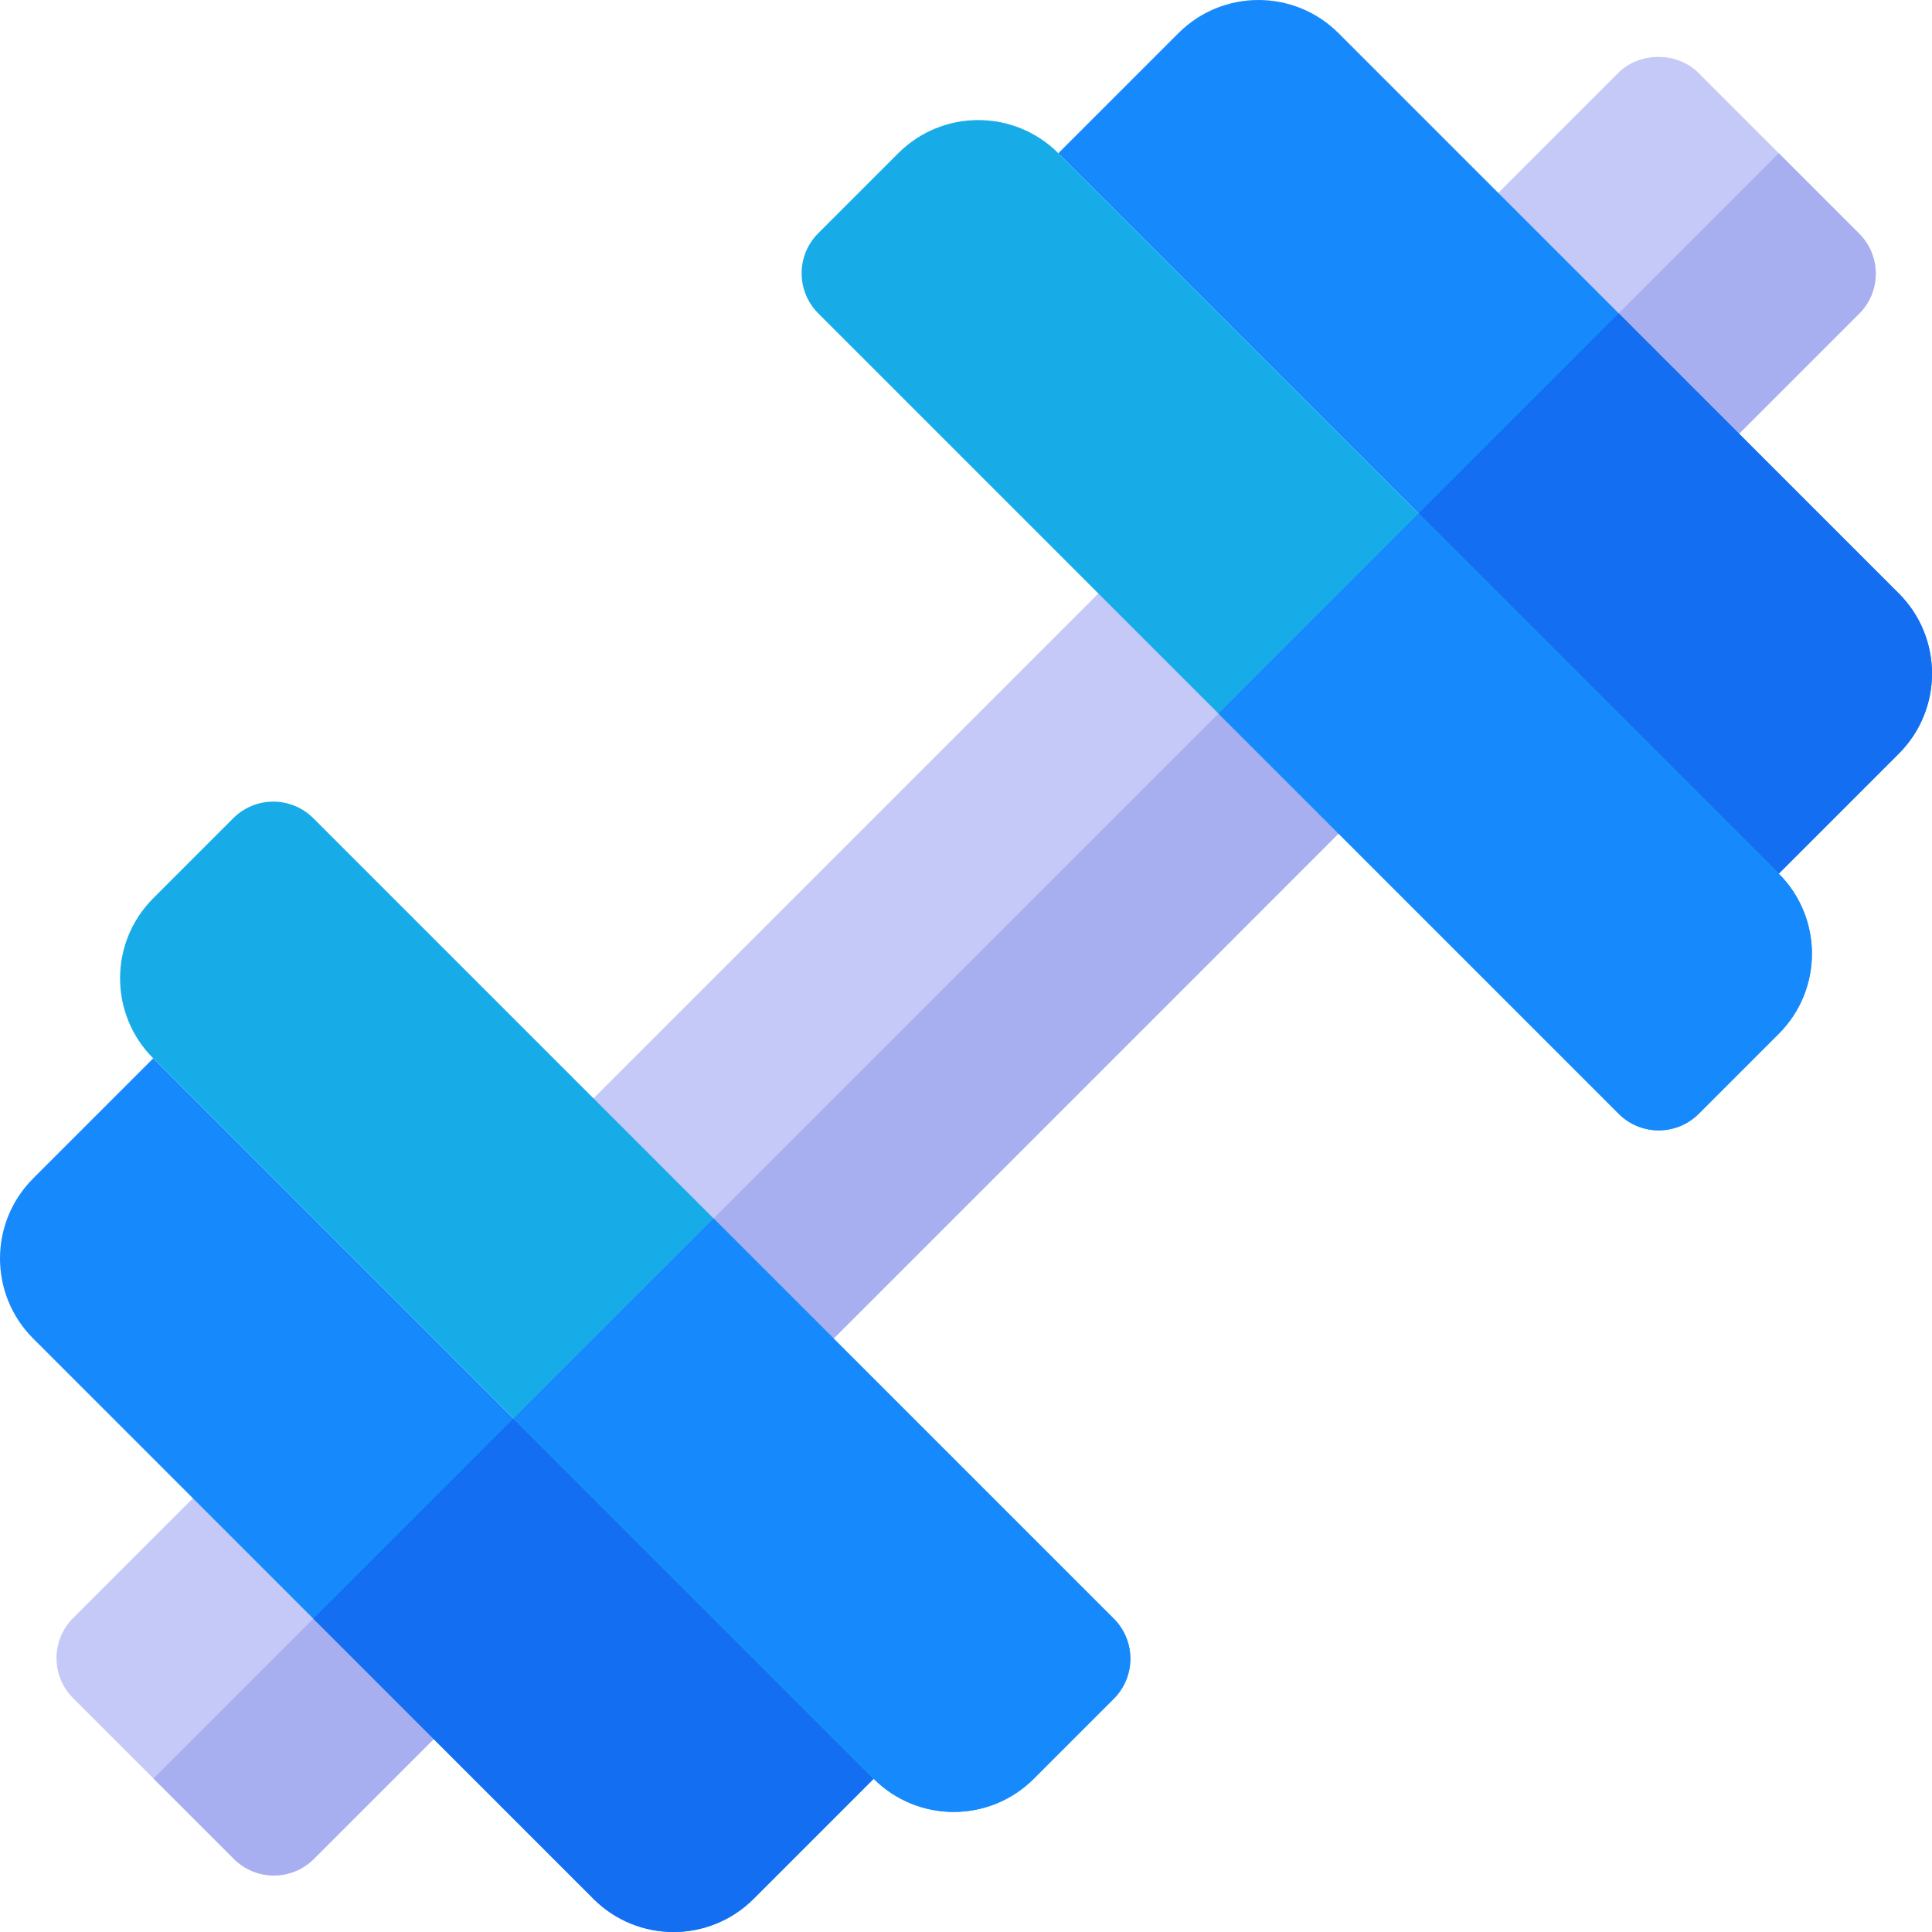
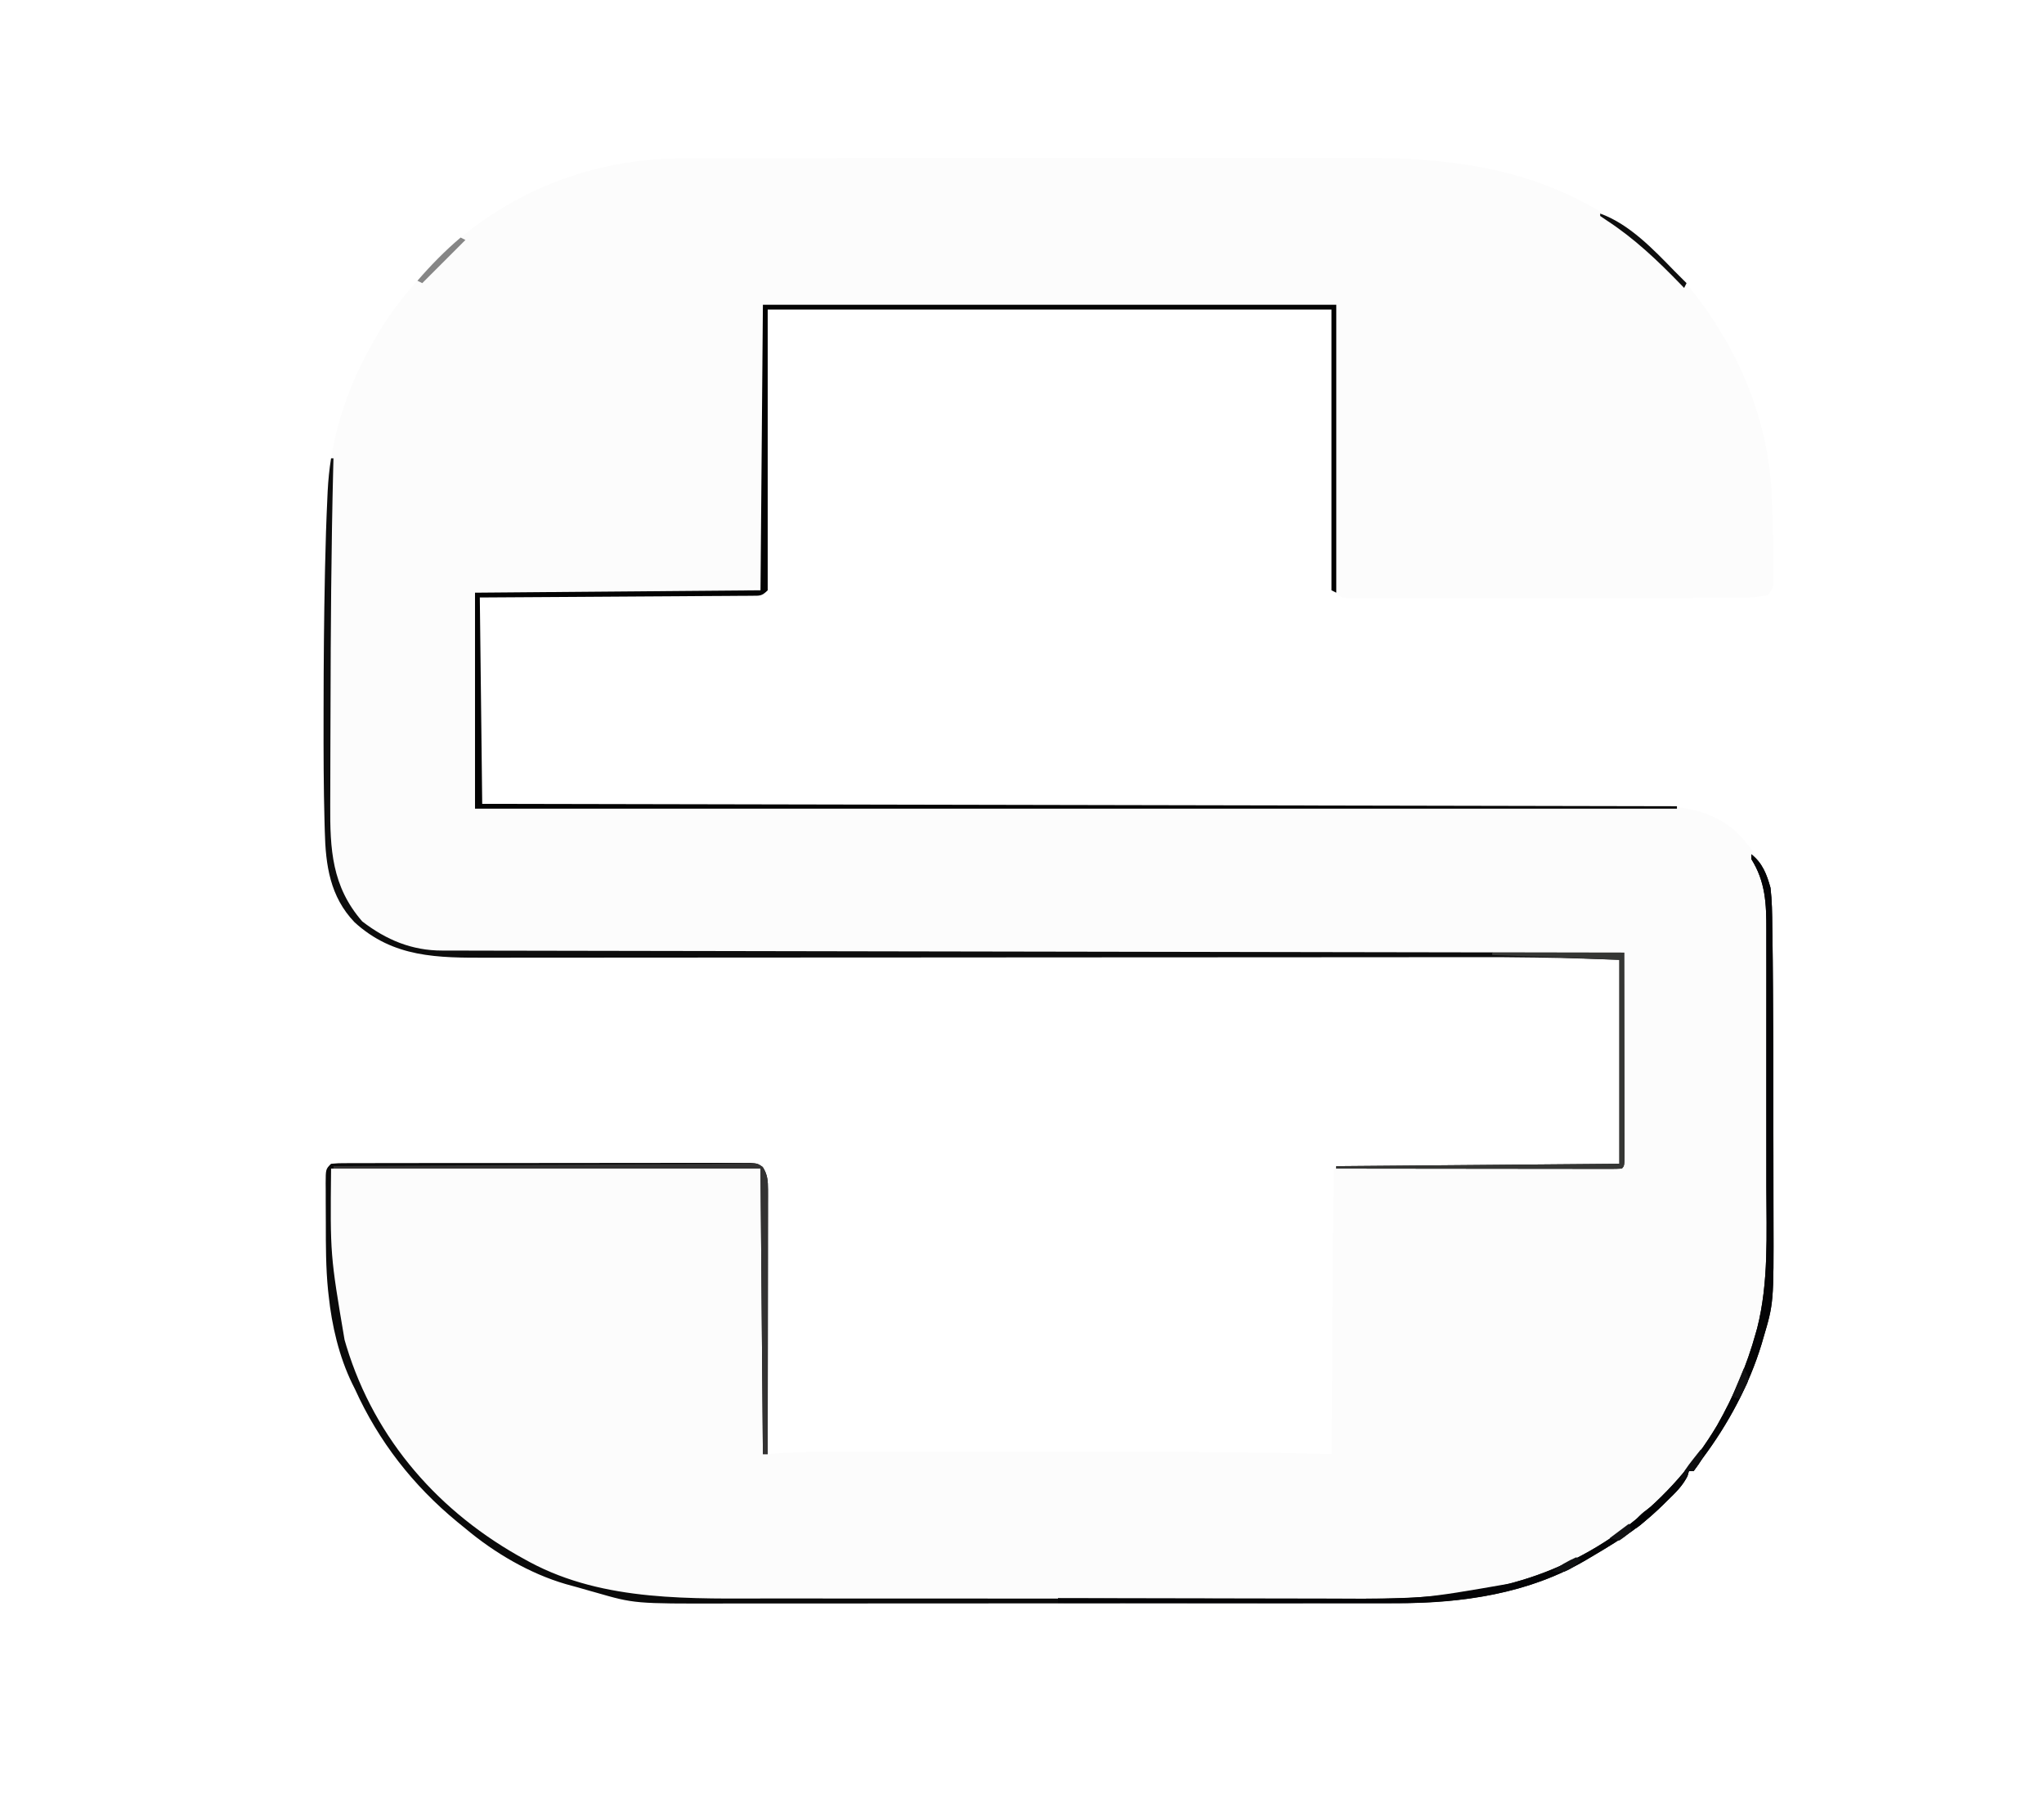
- <svg xmlns="http://www.w3.org/2000/svg" version="1.1" width="512" height="512" x="0" y="0" viewBox="0 0 512.001 512.001" style="enable-background:new 0 0 512 512" xml:space="preserve" class="">
-   <g>
-     <path d="M439.793 129.812c-3.984 0-8.101-1.582-10.913-4.395l-42.29-42.29c-2.813-2.813-4.395-6.621-4.395-10.605s1.582-8.101 4.395-10.913l42.29-42.305c5.625-5.625 15.586-5.625 21.211 0l42.612 42.612c2.813 2.813 4.395 6.621 4.395 10.605s-1.582 7.793-4.395 10.605l-42.305 42.29a14.983 14.983 0 0 1-10.605 4.396z" style="" fill="#c5c9f7" data-original="#c5c9f7" class="" />
-     <path d="M211.001 131.386H301v249.218h-89.999z" style="" transform="rotate(-134.999 256.001 255.997)" fill="#c5c9f7" data-original="#c5c9f7" class="" />
-     <path d="M72.584 497.021a14.948 14.948 0 0 1-10.605-4.395l-42.612-42.598c-2.813-2.813-4.395-6.621-4.395-10.605s1.582-7.793 4.395-10.605l42.305-42.29c5.859-5.859 15.352-5.859 21.211 0l42.598 42.598c5.859 5.859 5.859 15.352 0 21.211l-42.29 42.29a14.96 14.96 0 0 1-10.607 4.394z" style="" fill="#c5c9f7" data-original="#c5c9f7" class="" />
-     <path d="M61.979 492.626c2.93 2.93 6.768 4.395 10.605 4.395s7.676-1.465 10.605-4.395l42.29-42.29c5.859-5.859 5.859-15.352 0-21.211l-21.299-21.299-63.505 63.505 21.304 21.295zM428.88 125.417c2.813 2.813 6.929 4.395 10.913 4.395s7.793-1.582 10.605-4.395l42.305-42.29c2.813-2.813 4.395-6.621 4.395-10.605s-1.582-7.793-4.395-10.605L471.397 40.61l-63.662 63.662 21.145 21.145z" style="" fill="#a8aff1" data-original="#a8aff1" />
-     <path d="M147.309 249.415h249.218v44.994H147.309z" style="" transform="rotate(-45.001 271.916 271.917)" fill="#a8aff1" data-original="#a8aff1" />
-     <path d="M471.393 231.525 280.475 40.607l31.82-31.82c11.716-11.716 30.711-11.716 42.426 0l148.492 148.492c11.716 11.716 11.716 30.711 0 42.426l-31.82 31.82z" style="" fill="#1689fc" data-original="#1689fc" class="" />
-     <path d="M428.967 295.165 216.835 83.033c-5.858-5.858-5.858-15.355 0-21.213l21.213-21.213c11.716-11.716 30.711-11.716 42.426 0l190.919 190.919c11.716 11.716 11.716 30.711 0 42.426l-21.213 21.213c-5.858 5.858-15.355 5.858-21.213 0z" style="" fill="#17ace8" data-original="#17ace8" class="" />
-     <path d="m40.607 280.475 190.919 190.919-31.82 31.82c-11.716 11.716-30.711 11.716-42.426 0L8.787 354.721c-11.716-11.716-11.716-30.711 0-42.426l31.82-31.82z" style="" fill="#1689fc" data-original="#1689fc" class="" />
-     <path d="m83.033 216.835 212.132 212.132c5.858 5.858 5.858 15.355 0 21.213l-21.213 21.213c-11.716 11.716-30.711 11.716-42.426 0L40.607 280.475c-11.716-11.716-11.716-30.711 0-42.426l21.213-21.213c5.858-5.859 15.355-5.859 21.213-.001z" style="" fill="#17ace8" data-original="#17ace8" class="" />
-     <path d="M157.28 503.214c11.715 11.715 30.71 11.715 42.426 0l31.82-31.82-95.455-95.457-53.033 53.033 74.242 74.244zM375.939 136.069l95.455 95.457 31.82-31.82c11.715-11.715 11.715-30.71 0-42.426l-74.242-74.244-53.033 53.033z" style="" fill="#136ef1" data-original="#136ef1" class="" />
-     <path d="M231.525 471.393c11.715 11.715 30.71 11.715 42.427 0l21.213-21.215c5.858-5.858 5.858-15.355 0-21.213L189.103 322.904l-53.033 53.033 95.455 95.456zM428.968 295.165c5.858 5.858 15.355 5.858 21.213 0l21.213-21.215c11.715-11.715 11.715-30.71 0-42.426l-95.455-95.457-53.033 53.033 106.062 106.065z" style="" fill="#1689fc" data-original="#1689fc" class="" />
-   </g>
+ <svg xmlns="http://www.w3.org/2000/svg" version="1.1" width="852" height="748">
+   <path d="M0 0 C3.756 0 7.512 -0.005 11.269 -0.01 C18.608 -0.018 25.948 -0.021 33.288 -0.022 C39.263 -0.022 45.239 -0.024 51.214 -0.027 C68.208 -0.036 85.202 -0.041 102.196 -0.04 C103.566 -0.04 103.566 -0.04 104.964 -0.04 C106.336 -0.04 106.336 -0.04 107.736 -0.04 C122.543 -0.039 137.351 -0.049 152.158 -0.063 C167.414 -0.077 182.669 -0.084 197.925 -0.083 C206.469 -0.083 215.013 -0.086 223.557 -0.097 C230.835 -0.106 238.112 -0.108 245.389 -0.101 C249.09 -0.098 252.791 -0.098 256.493 -0.106 C304.031 -0.212 342.126 6.637 379.202 38.145 C380.265 39.006 380.265 39.006 381.35 39.884 C387.11 44.653 391.644 50.24 396.202 56.145 C396.872 57.012 397.543 57.878 398.233 58.77 C416.445 83.053 427.611 111.229 428.764 141.645 C428.805 142.724 428.846 143.802 428.889 144.913 C429.164 152.782 429.336 160.648 429.389 168.52 C429.409 170.053 429.409 170.053 429.429 171.616 C429.43 172.562 429.431 173.507 429.432 174.481 C429.436 175.312 429.441 176.143 429.445 176.998 C429.202 179.145 429.202 179.145 427.202 182.145 C422.437 183.166 417.755 183.274 412.895 183.286 C412.194 183.289 411.492 183.292 410.77 183.295 C408.438 183.303 406.106 183.305 403.773 183.307 C402.094 183.311 400.415 183.316 398.736 183.322 C394.188 183.335 389.641 183.341 385.094 183.346 C382.253 183.349 379.412 183.353 376.57 183.357 C367.679 183.371 358.788 183.38 349.897 183.384 C339.635 183.389 329.372 183.406 319.11 183.435 C311.173 183.457 303.236 183.467 295.298 183.468 C290.559 183.469 285.819 183.475 281.079 183.493 C276.626 183.51 272.174 183.512 267.721 183.503 C266.086 183.502 264.451 183.507 262.816 183.516 C260.586 183.529 258.357 183.523 256.128 183.513 C254.879 183.514 253.631 183.516 252.345 183.517 C249.202 183.145 249.202 183.145 245.202 180.145 C245.202 141.535 245.202 102.925 245.202 63.145 C167.652 63.145 90.102 63.145 10.202 63.145 C10.202 101.755 10.202 140.365 10.202 180.145 C7.705 182.642 6.929 182.402 3.482 182.424 C2.486 182.435 1.49 182.446 0.465 182.458 C-0.632 182.46 -1.728 182.462 -2.857 182.464 C-4.008 182.474 -5.16 182.484 -6.346 182.495 C-10.166 182.526 -13.986 182.543 -17.806 182.559 C-20.449 182.578 -23.091 182.598 -25.734 182.618 C-31.988 182.665 -38.243 182.702 -44.497 182.735 C-52.315 182.777 -60.133 182.832 -67.95 182.888 C-81.9 182.986 -95.849 183.065 -109.798 183.145 C-109.468 211.525 -109.138 239.905 -108.798 269.145 C-102.586 269.151 -96.373 269.157 -89.973 269.163 C-48.94 269.203 -7.906 269.246 33.127 269.304 C33.828 269.305 34.528 269.306 35.25 269.307 C50.472 269.329 65.694 269.351 80.916 269.374 C88.381 269.386 95.846 269.397 103.311 269.408 C104.054 269.409 104.797 269.41 105.562 269.411 C129.632 269.447 153.702 269.473 177.772 269.494 C202.511 269.515 227.25 269.547 251.989 269.59 C255.485 269.597 258.981 269.603 262.477 269.609 C263.165 269.61 263.853 269.611 264.562 269.612 C275.628 269.631 286.694 269.639 297.761 269.644 C308.891 269.649 320.022 269.665 331.152 269.691 C337.181 269.705 343.21 269.714 349.238 269.71 C354.761 269.707 360.283 269.717 365.805 269.739 C367.8 269.744 369.795 269.744 371.79 269.739 C387.179 269.702 402.774 270.194 414.635 281.513 C422.891 290.2 428.159 298.785 428.512 310.877 C428.532 311.565 428.552 312.254 428.573 312.963 C428.639 315.309 428.697 317.655 428.753 320.001 C428.773 320.834 428.794 321.666 428.816 322.525 C429.438 348.102 429.389 373.689 429.387 399.273 C429.387 404.812 429.399 410.351 429.413 415.889 C429.428 421.99 429.431 428.09 429.431 434.19 C429.432 436.74 429.436 439.29 429.444 441.84 C429.542 477.196 429.542 477.196 425.139 492.02 C424.932 492.742 424.724 493.463 424.51 494.206 C419.272 511.416 410.636 527.505 399.901 541.868 C398.616 543.59 397.394 545.358 396.202 547.145 C395.542 547.145 394.882 547.145 394.202 547.145 C393.922 548.157 393.922 548.157 393.635 549.188 C391.598 553.39 388.578 556.214 385.264 559.458 C384.588 560.125 383.911 560.792 383.214 561.48 C377.908 566.628 372.429 571.14 366.202 575.145 C365.199 575.796 364.196 576.447 363.163 577.118 C359.877 579.192 356.555 581.182 353.202 583.145 C352.63 583.486 352.058 583.827 351.468 584.178 C327.675 598.221 299.953 602.314 272.687 602.279 C271.378 602.281 270.069 602.284 268.72 602.286 C265.12 602.292 261.52 602.292 257.92 602.291 C254.024 602.291 250.128 602.296 246.232 602.301 C238.612 602.309 230.992 602.312 223.372 602.312 C217.173 602.313 210.974 602.315 204.775 602.318 C187.169 602.327 169.562 602.332 151.956 602.331 C151.008 602.331 150.061 602.331 149.084 602.331 C148.136 602.331 147.187 602.331 146.209 602.331 C130.841 602.33 115.473 602.34 100.104 602.354 C84.294 602.368 68.483 602.375 52.673 602.374 C43.809 602.374 34.945 602.377 26.08 602.387 C18.533 602.397 10.985 602.399 3.437 602.392 C-0.407 602.389 -4.251 602.389 -8.096 602.397 C-45.277 602.477 -45.277 602.477 -61.611 597.77 C-62.411 597.547 -63.211 597.323 -64.035 597.093 C-65.602 596.651 -67.168 596.202 -68.731 595.745 C-70.456 595.245 -72.191 594.777 -73.927 594.317 C-89.052 589.928 -103.791 581.223 -115.798 571.145 C-116.946 570.21 -118.095 569.275 -119.243 568.341 C-137.654 553.162 -151.936 534.881 -161.798 513.145 C-162.193 512.354 -162.587 511.562 -162.993 510.747 C-168.475 499.483 -171.495 486.535 -172.798 474.145 C-172.884 473.382 -172.97 472.618 -173.059 471.832 C-173.987 462.511 -173.984 453.19 -173.983 443.833 C-173.986 440.992 -174.004 438.151 -174.023 435.309 C-174.026 433.502 -174.028 431.695 -174.029 429.888 C-174.036 429.039 -174.043 428.19 -174.05 427.315 C-174.027 421.374 -174.027 421.374 -171.798 419.145 C-168.78 418.891 -168.78 418.891 -164.82 418.885 C-164.094 418.881 -163.367 418.877 -162.619 418.873 C-160.172 418.863 -157.726 418.867 -155.279 418.871 C-153.53 418.866 -151.781 418.861 -150.032 418.855 C-145.271 418.842 -140.511 418.841 -135.751 418.844 C-131.782 418.845 -127.813 418.84 -123.844 418.835 C-114.483 418.824 -105.123 418.824 -95.762 418.83 C-86.094 418.836 -76.426 418.823 -66.758 418.802 C-58.468 418.785 -50.177 418.779 -41.887 418.782 C-36.931 418.784 -31.975 418.781 -27.019 418.767 C-22.359 418.755 -17.7 418.756 -13.04 418.769 C-11.327 418.772 -9.614 418.769 -7.902 418.761 C-5.568 418.75 -3.236 418.758 -0.903 418.771 C0.404 418.771 1.712 418.771 3.058 418.771 C6.202 419.145 6.202 419.145 8.083 420.481 C10.158 423.568 10.326 426.271 10.322 429.872 C10.324 431.33 10.324 431.33 10.326 432.817 C10.323 433.881 10.319 434.946 10.315 436.043 C10.316 437.165 10.316 438.287 10.316 439.443 C10.315 443.16 10.307 446.877 10.3 450.595 C10.298 453.169 10.296 455.743 10.295 458.317 C10.292 464.405 10.284 470.493 10.274 476.58 C10.263 483.511 10.257 490.442 10.252 497.373 C10.242 511.631 10.224 525.888 10.202 540.145 C11.544 540.039 11.544 540.039 12.914 539.931 C22.415 539.232 31.868 539.002 41.394 539.016 C42.955 539.015 44.517 539.013 46.078 539.011 C50.285 539.006 54.493 539.008 58.7 539.011 C63.174 539.014 67.648 539.011 72.122 539.01 C79.672 539.008 87.222 539.01 94.772 539.015 C102.407 539.02 110.042 539.02 117.677 539.015 C160.197 538.988 202.694 539.055 245.202 540.145 C245.206 539.533 245.21 538.921 245.215 538.29 C245.318 523.41 245.427 508.53 245.541 493.65 C245.597 486.455 245.65 479.259 245.699 472.063 C245.742 465.794 245.788 459.524 245.839 453.254 C245.865 449.933 245.89 446.611 245.911 443.289 C245.935 439.587 245.965 435.885 245.997 432.183 C246.002 431.074 246.008 429.964 246.014 428.822 C246.024 427.819 246.034 426.816 246.044 425.783 C246.053 424.468 246.053 424.468 246.063 423.127 C246.202 421.145 246.202 421.145 247.202 420.145 C248.732 420.037 250.268 419.999 251.802 419.987 C252.796 419.977 253.79 419.968 254.815 419.958 C255.915 419.952 257.014 419.946 258.147 419.94 C259.299 419.93 260.45 419.92 261.636 419.91 C265.461 419.878 269.287 419.854 273.112 419.829 C275.756 419.808 278.4 419.787 281.045 419.766 C287.306 419.716 293.568 419.671 299.829 419.628 C307.655 419.574 315.48 419.513 323.305 419.452 C337.271 419.343 351.236 419.245 365.202 419.145 C365.202 391.095 365.202 363.045 365.202 334.145 C340.288 333.284 340.288 333.284 315.383 333.032 C313.475 333.032 311.567 333.032 309.658 333.031 C304.518 333.031 299.377 333.037 294.236 333.044 C288.653 333.05 283.069 333.051 277.486 333.052 C267.844 333.055 258.201 333.061 248.559 333.07 C234.603 333.083 220.647 333.089 206.691 333.093 C184.019 333.1 161.348 333.111 138.677 333.125 C137.663 333.125 137.663 333.125 136.628 333.126 C126.34 333.132 116.052 333.139 105.764 333.145 C94.767 333.152 83.769 333.159 72.771 333.166 C72.093 333.166 71.415 333.167 70.716 333.167 C47.42 333.181 24.123 333.192 0.826 333.199 C-13.096 333.203 -27.018 333.211 -40.939 333.224 C-50.469 333.232 -59.998 333.237 -69.527 333.239 C-75.019 333.241 -80.512 333.244 -86.004 333.251 C-91.038 333.258 -96.071 333.26 -101.104 333.258 C-102.919 333.259 -104.733 333.261 -106.547 333.265 C-127.356 333.307 -145.736 333.327 -161.986 318.52 C-172.251 307.824 -174.07 294.718 -174.415 280.575 C-174.453 279.258 -174.49 277.94 -174.529 276.583 C-174.921 262.147 -174.951 247.71 -174.923 233.27 C-174.922 231.887 -174.92 230.503 -174.919 229.12 C-174.902 210.542 -174.75 191.97 -174.361 173.395 C-174.331 171.967 -174.331 171.967 -174.301 170.511 C-174.095 160.798 -173.792 151.092 -173.337 141.388 C-173.284 140.194 -173.284 140.194 -173.23 138.976 C-172.06 115.771 -164.673 94.064 -152.798 74.145 C-152.286 73.284 -151.775 72.423 -151.247 71.536 C-146.973 64.58 -142.137 58.314 -136.798 52.145 C-135.952 51.164 -135.107 50.183 -134.236 49.173 C-108.822 20.263 -73.616 2.973 -35.306 0.487 C-23.553 -0.175 -11.767 -0.004 0 0 Z " fill="#FCFCFC" transform="translate(309.7981,65.85462)" />
+   <path d="M0 0 C4.651 3.655 6.47 8.442 8 14 C8.642 19.407 8.693 24.794 8.738 30.23 C8.766 31.917 8.794 33.603 8.824 35.289 C8.917 41.193 8.961 47.096 9 53 C9.008 54.127 9.017 55.254 9.025 56.415 C9.154 73.986 9.187 91.557 9.185 109.128 C9.185 114.667 9.197 120.205 9.211 125.744 C9.226 131.844 9.229 137.944 9.229 144.045 C9.23 146.595 9.234 149.145 9.242 151.695 C9.341 187.05 9.341 187.05 4.938 201.875 C4.73 202.596 4.522 203.318 4.308 204.061 C-0.93 221.27 -9.566 237.36 -20.301 251.723 C-21.585 253.444 -22.808 255.213 -24 257 C-24.66 257 -25.32 257 -26 257 C-26.28 258.011 -26.28 258.011 -26.566 259.043 C-28.604 263.245 -31.624 266.069 -34.938 269.312 C-35.614 269.98 -36.291 270.647 -36.988 271.334 C-42.294 276.483 -47.773 280.994 -54 285 C-55.003 285.651 -56.006 286.302 -57.039 286.973 C-60.325 289.047 -63.647 291.037 -67 293 C-67.858 293.511 -67.858 293.511 -68.733 294.032 C-92.527 308.076 -120.249 312.169 -147.515 312.134 C-148.824 312.136 -150.133 312.138 -151.482 312.141 C-155.082 312.147 -158.682 312.147 -162.282 312.145 C-166.178 312.145 -170.074 312.151 -173.969 312.155 C-181.59 312.164 -189.21 312.166 -196.83 312.167 C-203.029 312.168 -209.228 312.17 -215.427 312.173 C-233.033 312.182 -250.64 312.186 -268.246 312.185 C-269.194 312.185 -270.141 312.185 -271.117 312.185 C-272.066 312.185 -273.015 312.185 -273.992 312.185 C-289.361 312.185 -304.729 312.194 -320.098 312.208 C-335.908 312.223 -351.718 312.23 -367.529 312.229 C-376.393 312.229 -385.257 312.231 -394.121 312.242 C-401.669 312.251 -409.217 312.253 -416.765 312.247 C-420.609 312.243 -424.453 312.243 -428.297 312.252 C-465.479 312.331 -465.479 312.331 -481.812 307.625 C-482.613 307.402 -483.413 307.178 -484.237 306.948 C-485.804 306.505 -487.37 306.056 -488.933 305.6 C-490.658 305.099 -492.393 304.631 -494.129 304.172 C-509.253 299.783 -523.993 291.078 -536 281 C-537.148 280.065 -538.297 279.13 -539.445 278.195 C-557.856 263.016 -572.138 244.736 -582 223 C-582.394 222.209 -582.789 221.417 -583.195 220.602 C-588.676 209.337 -591.697 196.389 -593 184 C-593.086 183.237 -593.172 182.473 -593.261 181.687 C-594.189 172.365 -594.186 163.045 -594.185 153.688 C-594.188 150.846 -594.206 148.005 -594.225 145.164 C-594.228 143.357 -594.23 141.549 -594.23 139.742 C-594.238 138.893 -594.245 138.044 -594.252 137.17 C-594.229 131.229 -594.229 131.229 -592 129 C-588.982 128.746 -588.982 128.746 -585.022 128.739 C-584.296 128.735 -583.569 128.732 -582.821 128.728 C-580.374 128.717 -577.927 128.721 -575.481 128.725 C-573.732 128.721 -571.983 128.716 -570.233 128.71 C-565.473 128.696 -560.713 128.696 -555.953 128.698 C-551.984 128.699 -548.015 128.695 -544.046 128.69 C-534.685 128.679 -525.325 128.678 -515.964 128.684 C-506.296 128.69 -496.628 128.678 -486.96 128.657 C-478.67 128.639 -470.379 128.633 -462.089 128.636 C-457.133 128.638 -452.177 128.636 -447.221 128.622 C-442.561 128.609 -437.902 128.611 -433.242 128.624 C-431.529 128.626 -429.816 128.624 -428.104 128.615 C-425.77 128.605 -423.438 128.613 -421.105 128.626 C-419.798 128.626 -418.49 128.625 -417.143 128.625 C-414 129 -414 129 -412.118 130.336 C-410.044 133.423 -409.876 136.125 -409.88 139.727 C-409.878 141.184 -409.878 141.184 -409.876 142.671 C-409.879 143.736 -409.883 144.8 -409.886 145.897 C-409.886 147.019 -409.886 148.141 -409.886 149.298 C-409.887 153.015 -409.895 156.732 -409.902 160.449 C-409.904 163.023 -409.906 165.597 -409.907 168.171 C-409.91 174.259 -409.918 180.347 -409.928 186.435 C-409.939 193.366 -409.945 200.297 -409.95 207.228 C-409.96 221.485 -409.978 235.743 -410 250 C-410.66 250 -411.32 250 -412 250 C-412.33 210.73 -412.66 171.46 -413 131 C-472.07 131 -531.14 131 -592 131 C-592.368 166.967 -592.368 166.967 -586.375 202.375 C-586.116 203.254 -585.858 204.132 -585.591 205.038 C-573.611 244.22 -546.664 274.635 -511 294 C-510.384 294.337 -509.769 294.673 -509.134 295.02 C-477.957 311.717 -441.59 310.153 -407.294 310.145 C-404.476 310.148 -401.658 310.152 -398.839 310.155 C-392.033 310.164 -385.227 310.166 -378.421 310.167 C-372.878 310.168 -367.335 310.17 -361.792 310.173 C-346.006 310.182 -330.22 310.186 -314.434 310.185 C-313.163 310.185 -313.163 310.185 -311.867 310.185 C-311.019 310.185 -310.171 310.185 -309.297 310.185 C-295.562 310.185 -281.827 310.194 -268.091 310.208 C-253.918 310.223 -239.745 310.23 -225.571 310.229 C-217.642 310.229 -209.713 310.231 -201.783 310.242 C-195.033 310.251 -188.283 310.253 -181.533 310.247 C-178.102 310.243 -174.672 310.244 -171.242 310.252 C-147.684 310.301 -123.888 310.165 -101 304 C-100.28 303.81 -99.56 303.62 -98.818 303.424 C-63.23 293.689 -33.093 269.595 -14.299 238.074 C-7.372 225.923 -1.837 212.988 1.875 199.5 C2.066 198.827 2.257 198.153 2.454 197.46 C7.301 178.4 6.3 158.213 6.269 138.71 C6.264 134.532 6.268 130.354 6.271 126.176 C6.275 119.175 6.27 112.175 6.261 105.175 C6.25 97.105 6.253 89.036 6.264 80.967 C6.273 73.998 6.275 67.03 6.27 60.061 C6.266 55.916 6.266 51.771 6.273 47.626 C6.278 43.736 6.274 39.846 6.263 35.957 C6.26 34.537 6.261 33.117 6.265 31.697 C6.297 20.642 5.93 11.488 0 2 C0 1.34 0 0.68 0 0 Z " fill="#0A0A0A" transform="translate(730,356)" />
+   <path d="M0 0 C78.87 0 157.74 0 239 0 C239 39.6 239 79.2 239 120 C238.34 119.67 237.68 119.34 237 119 C237 80.39 237 41.78 237 2 C159.45 2 81.9 2 2 2 C2 40.61 2 79.22 2 119 C-0.497 121.497 -1.273 121.257 -4.72 121.278 C-5.716 121.29 -6.711 121.301 -7.737 121.312 C-8.833 121.314 -9.93 121.317 -11.059 121.319 C-12.21 121.329 -13.362 121.339 -14.548 121.349 C-18.368 121.38 -22.188 121.397 -26.008 121.414 C-28.651 121.433 -31.293 121.452 -33.936 121.473 C-40.19 121.52 -46.445 121.556 -52.699 121.589 C-60.517 121.631 -68.335 121.687 -76.152 121.742 C-90.102 121.841 -104.051 121.92 -118 122 C-117.67 150.38 -117.34 178.76 -117 208 C47.34 208.33 211.68 208.66 381 209 C381 209.33 381 209.66 381 210 C215.67 210 50.34 210 -120 210 C-120 180.3 -120 150.6 -120 120 C-61.095 119.505 -61.095 119.505 -1 119 C-0.67 79.73 -0.34 40.46 0 0 Z " fill="#030303" transform="translate(318,127)" />
+   <path d="M0 0 C0.33 0 0.66 0 1 0 C0.97 1.166 0.939 2.333 0.908 3.534 C0.055 37.65 -0.161 71.77 -0.232 105.895 C-0.243 110.748 -0.26 115.602 -0.283 120.455 C-0.311 126.28 -0.323 132.105 -0.324 137.93 C-0.327 140.1 -0.334 142.27 -0.348 144.44 C-0.453 162.932 0.297 178.409 13 193 C23.05 200.722 33.689 205.155 46.316 205.139 C47.592 205.143 47.592 205.143 48.894 205.147 C51.763 205.156 54.632 205.157 57.501 205.158 C59.571 205.163 61.641 205.168 63.711 205.173 C69.414 205.187 75.117 205.194 80.82 205.201 C86.965 205.209 93.109 205.222 99.254 205.235 C109.905 205.257 120.555 205.275 131.206 205.291 C142.378 205.307 153.55 205.326 164.723 205.347 C165.417 205.348 166.111 205.35 166.827 205.351 C170.352 205.358 173.878 205.364 177.404 205.371 C202.387 205.419 227.369 205.462 252.352 205.503 C276.625 205.542 300.897 205.583 325.169 205.628 C325.917 205.629 326.665 205.63 327.436 205.632 C334.948 205.645 342.459 205.659 349.971 205.673 C365.273 205.701 380.576 205.729 395.878 205.756 C396.933 205.758 396.933 205.758 398.01 205.76 C445.007 205.845 492.003 205.923 539 206 C539.023 217.587 539.041 229.174 539.052 240.761 C539.057 246.14 539.064 251.52 539.075 256.9 C539.086 262.087 539.092 267.274 539.095 272.461 C539.097 274.445 539.1 276.428 539.106 278.412 C539.113 281.18 539.114 283.948 539.114 286.717 C539.117 287.545 539.121 288.374 539.124 289.228 C539.114 294.886 539.114 294.886 538 296 C536.456 296.096 534.909 296.122 533.362 296.12 C532.359 296.122 531.357 296.123 530.324 296.124 C528.66 296.119 528.66 296.119 526.963 296.114 C525.802 296.114 524.641 296.114 523.445 296.114 C519.587 296.113 515.729 296.105 511.871 296.098 C509.205 296.096 506.538 296.094 503.871 296.093 C497.557 296.09 491.242 296.082 484.927 296.072 C477.74 296.061 470.553 296.055 463.366 296.05 C448.577 296.04 433.789 296.022 419 296 C419 295.67 419 295.34 419 295 C477.41 294.505 477.41 294.505 537 294 C537 265.95 537 237.9 537 209 C512.086 208.138 512.086 208.138 487.181 207.886 C485.273 207.887 483.365 207.887 481.456 207.886 C476.316 207.886 471.175 207.892 466.034 207.899 C460.451 207.905 454.867 207.906 449.284 207.907 C439.642 207.91 429.999 207.916 420.357 207.925 C406.401 207.937 392.445 207.943 378.489 207.948 C355.818 207.955 333.146 207.966 310.475 207.979 C309.461 207.98 309.461 207.98 308.427 207.981 C298.139 207.987 287.851 207.994 277.562 208 C266.565 208.007 255.567 208.014 244.569 208.021 C243.552 208.021 243.552 208.021 242.515 208.022 C219.218 208.036 195.921 208.046 172.624 208.053 C158.702 208.058 144.78 208.066 130.859 208.079 C121.33 208.087 111.8 208.092 102.271 208.094 C96.779 208.095 91.286 208.098 85.794 208.106 C80.761 208.113 75.727 208.115 70.694 208.113 C68.88 208.113 67.065 208.115 65.251 208.119 C44.442 208.162 26.063 208.181 9.812 193.375 C-0.453 182.679 -2.272 169.572 -2.617 155.43 C-2.655 154.112 -2.692 152.795 -2.731 151.437 C-3.123 137.002 -3.153 122.565 -3.125 108.125 C-3.124 106.741 -3.122 105.358 -3.121 103.974 C-3.104 85.397 -2.952 66.824 -2.562 48.25 C-2.543 47.298 -2.523 46.346 -2.503 45.365 C-2.296 35.608 -1.989 25.858 -1.527 16.109 C-1.49 15.296 -1.453 14.482 -1.415 13.644 C-1.181 9.039 -0.726 4.554 0 0 Z " fill="#0D0D0D" transform="translate(138,191)" />
+   <path d="M0 0 C4.651 3.655 6.47 8.442 8 14 C8.642 19.407 8.693 24.794 8.738 30.23 C8.766 31.917 8.794 33.603 8.824 35.289 C8.917 41.193 8.961 47.096 9 53 C9.008 54.127 9.017 55.254 9.025 56.415 C9.154 73.986 9.187 91.557 9.185 109.128 C9.185 114.667 9.197 120.205 9.211 125.744 C9.226 131.844 9.229 137.944 9.229 144.045 C9.23 146.595 9.234 149.145 9.242 151.695 C9.341 187.05 9.341 187.05 4.938 201.875 C4.73 202.596 4.522 203.318 4.308 204.061 C-0.93 221.27 -9.566 237.36 -20.301 251.723 C-21.585 253.444 -22.808 255.213 -24 257 C-24.66 257 -25.32 257 -26 257 C-26.187 257.674 -26.374 258.348 -26.566 259.043 C-28.604 263.245 -31.624 266.069 -34.938 269.312 C-35.614 269.98 -36.291 270.647 -36.988 271.334 C-42.294 276.483 -47.773 280.994 -54 285 C-55.003 285.651 -56.006 286.302 -57.039 286.973 C-60.325 289.047 -63.647 291.037 -67 293 C-67.858 293.511 -67.858 293.511 -68.733 294.032 C-93.242 308.498 -121.567 312.187 -149.591 312.114 C-151.12 312.113 -152.649 312.113 -154.177 312.114 C-158.29 312.114 -162.403 312.108 -166.516 312.101 C-170.828 312.095 -175.14 312.095 -179.452 312.093 C-187.601 312.09 -195.75 312.082 -203.899 312.072 C-213.183 312.061 -222.467 312.055 -231.751 312.05 C-250.834 312.04 -269.917 312.022 -289 312 C-289 311.34 -289 310.68 -289 310 C-288.287 310.002 -287.574 310.004 -286.839 310.006 C-269.364 310.05 -251.888 310.083 -234.412 310.104 C-225.961 310.114 -217.509 310.128 -209.058 310.151 C-201.678 310.171 -194.298 310.184 -186.918 310.188 C-183.023 310.191 -179.127 310.197 -175.232 310.211 C-137.773 310.409 -137.773 310.409 -101 304 C-100.28 303.81 -99.56 303.62 -98.818 303.424 C-63.23 293.689 -33.093 269.595 -14.299 238.074 C-7.372 225.923 -1.837 212.988 1.875 199.5 C2.066 198.827 2.257 198.153 2.454 197.46 C7.301 178.4 6.3 158.213 6.269 138.71 C6.264 134.532 6.268 130.354 6.271 126.176 C6.275 119.175 6.27 112.175 6.261 105.175 C6.25 97.105 6.253 89.036 6.264 80.967 C6.273 73.998 6.275 67.03 6.27 60.061 C6.266 55.916 6.266 51.771 6.273 47.626 C6.278 43.736 6.274 39.846 6.263 35.957 C6.26 34.537 6.261 33.117 6.265 31.697 C6.297 20.642 5.93 11.488 0 2 C0 1.34 0 0.68 0 0 Z " fill="#040406" transform="translate(730,356)" />
+   <path d="M0 0 C1.641 -0.027 3.282 -0.055 4.923 -0.082 C5.692 -0.107 6.461 -0.132 7.254 -0.157 C12.576 -0.226 12.576 -0.226 15.017 1.436 C16.985 4.566 17.195 7.245 17.191 10.838 C17.193 12.295 17.193 12.295 17.195 13.782 C17.191 14.847 17.188 15.911 17.184 17.008 C17.184 18.13 17.184 19.252 17.184 20.409 C17.184 24.126 17.176 27.843 17.168 31.56 C17.166 34.134 17.165 36.708 17.164 39.282 C17.16 45.37 17.152 51.458 17.142 57.546 C17.131 64.477 17.126 71.408 17.121 78.339 C17.11 92.596 17.093 106.854 17.07 121.111 C16.41 121.111 15.75 121.111 15.07 121.111 C14.74 81.841 14.41 42.571 14.07 2.111 C-44.67 2.111 -103.41 2.111 -163.93 2.111 C-163.93 1.781 -163.93 1.451 -163.93 1.111 C-143.509 0.98 -123.089 0.85 -102.669 0.72 C-93.186 0.66 -83.703 0.599 -74.22 0.538 C-65.946 0.485 -57.673 0.432 -49.399 0.38 C-45.026 0.352 -40.652 0.325 -36.279 0.296 C-32.147 0.269 -28.015 0.243 -23.883 0.217 C-22.382 0.208 -20.88 0.198 -19.378 0.188 C-18.329 0.182 -18.329 0.182 -17.259 0.175 C-16.572 0.17 -15.885 0.165 -15.176 0.161 C-13.827 0.153 -12.478 0.147 -11.128 0.144 C-7.417 0.134 -3.71 0.087 0 0 Z " fill="#333232" transform="translate(302.9296,484.8889)" />
+   <path d="M0 0 C18.15 0 36.3 0 55 0 C55.04 22.171 55.04 22.171 55.049 31.588 C55.055 38.025 55.062 44.462 55.075 50.9 C55.086 56.087 55.092 61.274 55.095 66.461 C55.097 68.445 55.1 70.428 55.106 72.412 C55.113 75.18 55.114 77.948 55.114 80.717 C55.117 81.545 55.121 82.374 55.124 83.228 C55.114 88.886 55.114 88.886 54 90 C52.456 90.096 50.909 90.122 49.362 90.12 C48.359 90.122 47.357 90.123 46.324 90.124 C45.215 90.121 44.105 90.117 42.963 90.114 C41.802 90.114 40.641 90.114 39.445 90.114 C35.587 90.113 31.729 90.105 27.871 90.098 C25.205 90.096 22.538 90.094 19.871 90.093 C13.557 90.09 7.242 90.082 0.927 90.072 C-6.26 90.061 -13.447 90.055 -20.634 90.05 C-35.423 90.04 -50.211 90.022 -65 90 C-65 89.67 -65 89.34 -65 89 C-26.06 88.67 12.88 88.34 53 88 C53 59.95 53 31.9 53 3 C35.51 2.34 18.02 1.68 0 1 C0 0.67 0 0.34 0 0 Z " fill="#353634" transform="translate(622,397)" />
+   <path d="M0 0 C12.1 4.323 22.203 14.951 31 24 C32.392 25.392 32.392 25.392 33.812 26.812 C34.534 27.534 35.256 28.256 36 29 C35.67 29.66 35.34 30.32 35 31 C34.375 30.352 34.375 30.352 33.738 29.69 C24.03 19.667 14.36 10.441 2.633 2.797 C1.764 2.204 0.895 1.611 0 1 C0 0.67 0 0.34 0 0 Z " fill="#0E0E0E" transform="translate(667,89)" />
+   <path d="M0 0 C0.66 0.33 1.32 0.66 2 1 C-3.94 6.94 -9.88 12.88 -16 19 C-16.66 18.67 -17.32 18.34 -18 18 C-12.374 11.509 -6.559 5.551 0 0 Z " fill="#868686" transform="translate(192,99)" />
+   <path d="M0 0 C0.33 0.99 0.66 1.98 1 3 C-0.812 6.188 -0.812 6.188 -3 9 C-3.66 9 -4.32 9 -5 9 C-5.33 9.99 -5.66 10.98 -6 12 C-6.99 12.33 -7.98 12.66 -9 13 C-7.509 9.717 -5.614 7.069 -3.375 4.25 C-2.743 3.451 -2.112 2.652 -1.461 1.828 C-0.979 1.225 -0.497 0.622 0 0 Z " fill="#0E0E10" transform="translate(709,604)" />
+   <path d="M0 0 C2 4 2 4 1.32 6.359 C0.926 7.148 0.531 7.937 0.125 8.75 C-0.459 9.949 -0.459 9.949 -1.055 11.172 C-1.367 11.775 -1.679 12.378 -2 13 C-2.99 12.67 -3.98 12.34 -5 12 C-3.35 8.04 -1.7 4.08 0 0 Z " fill="#111113" transform="translate(727,570)" />
+   <path d="M0 0 C0.99 0.33 1.98 0.66 3 1 C1.547 2.339 0.088 3.671 -1.375 5 C-2.187 5.742 -2.999 6.485 -3.836 7.25 C-6 9 -6 9 -8 9 C-6.408 4.7 -3.645 2.603 0 0 Z " fill="#020203" transform="translate(688,628)" />
+   <path d="M0 0 C0.66 0.33 1.32 0.66 2 1 C-0.133 3.346 -2.025 4.863 -5 6 C-7.75 6.125 -7.75 6.125 -10 6 C-6.875 3.476 -3.687 1.603 0 0 Z " fill="#101113" transform="translate(657,649)" />
+   <path d="M0 0 C0.33 0.99 0.66 1.98 1 3 C-1.25 5.062 -1.25 5.062 -4 7 C-5.32 6.67 -6.64 6.34 -8 6 C-5.36 4.02 -2.72 2.04 0 0 Z " fill="#131315" transform="translate(679,635)" />
</svg>
